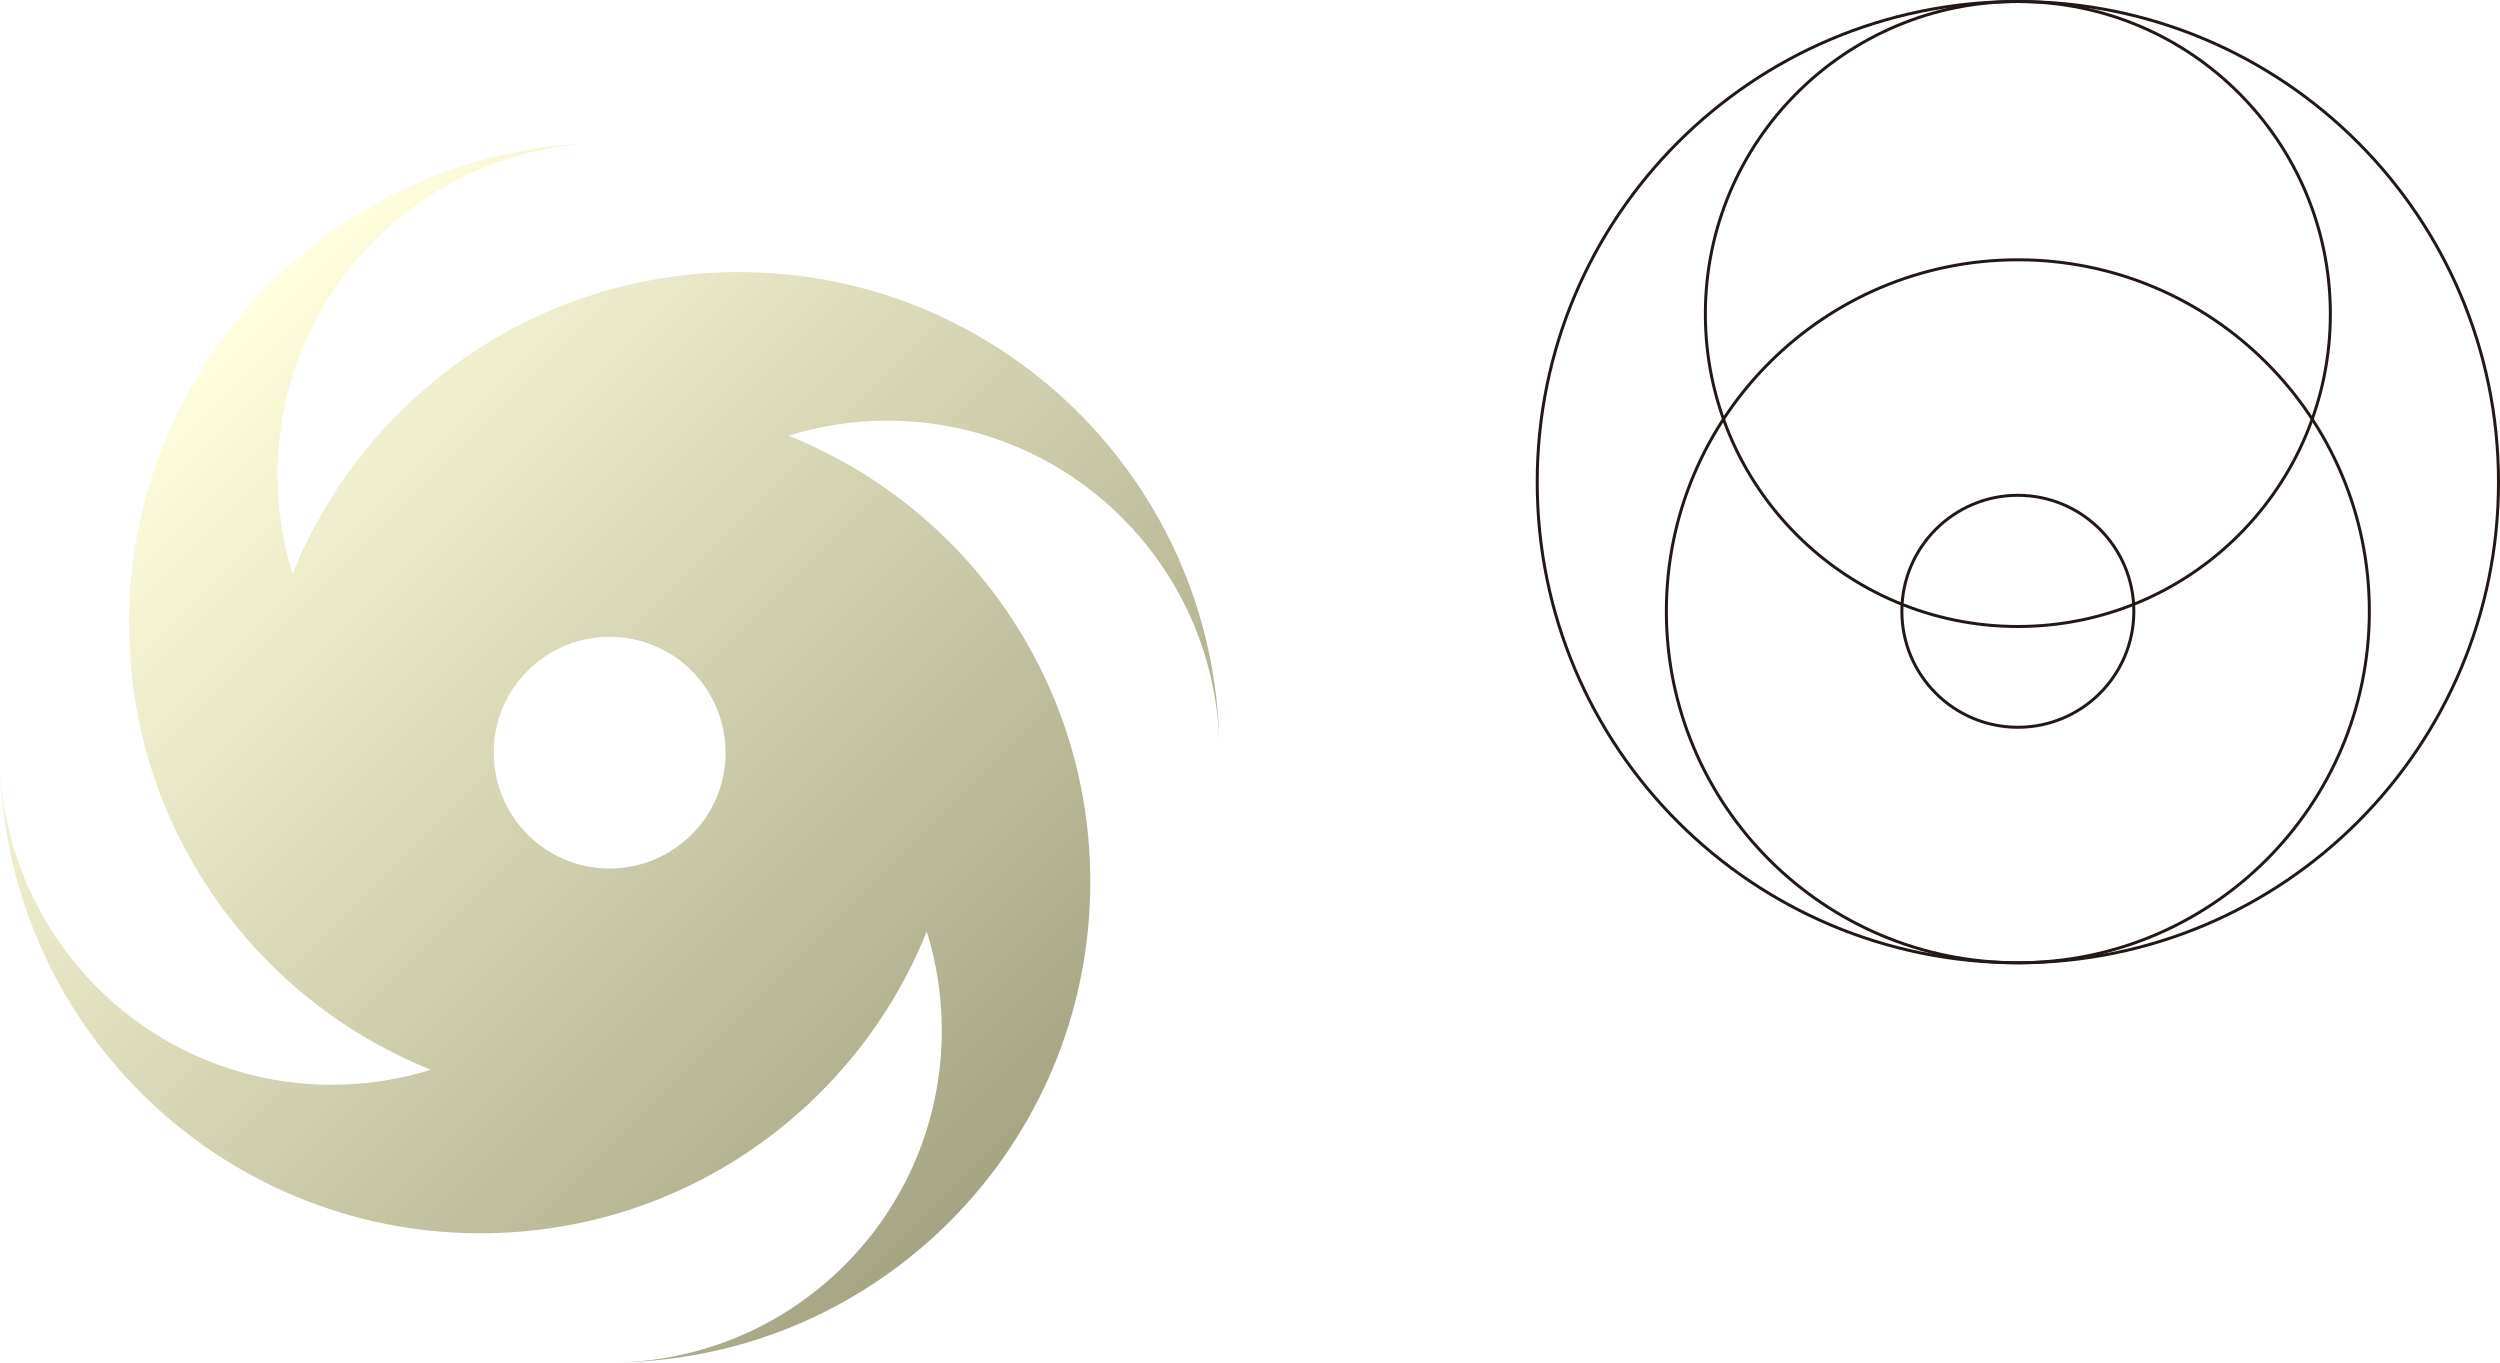
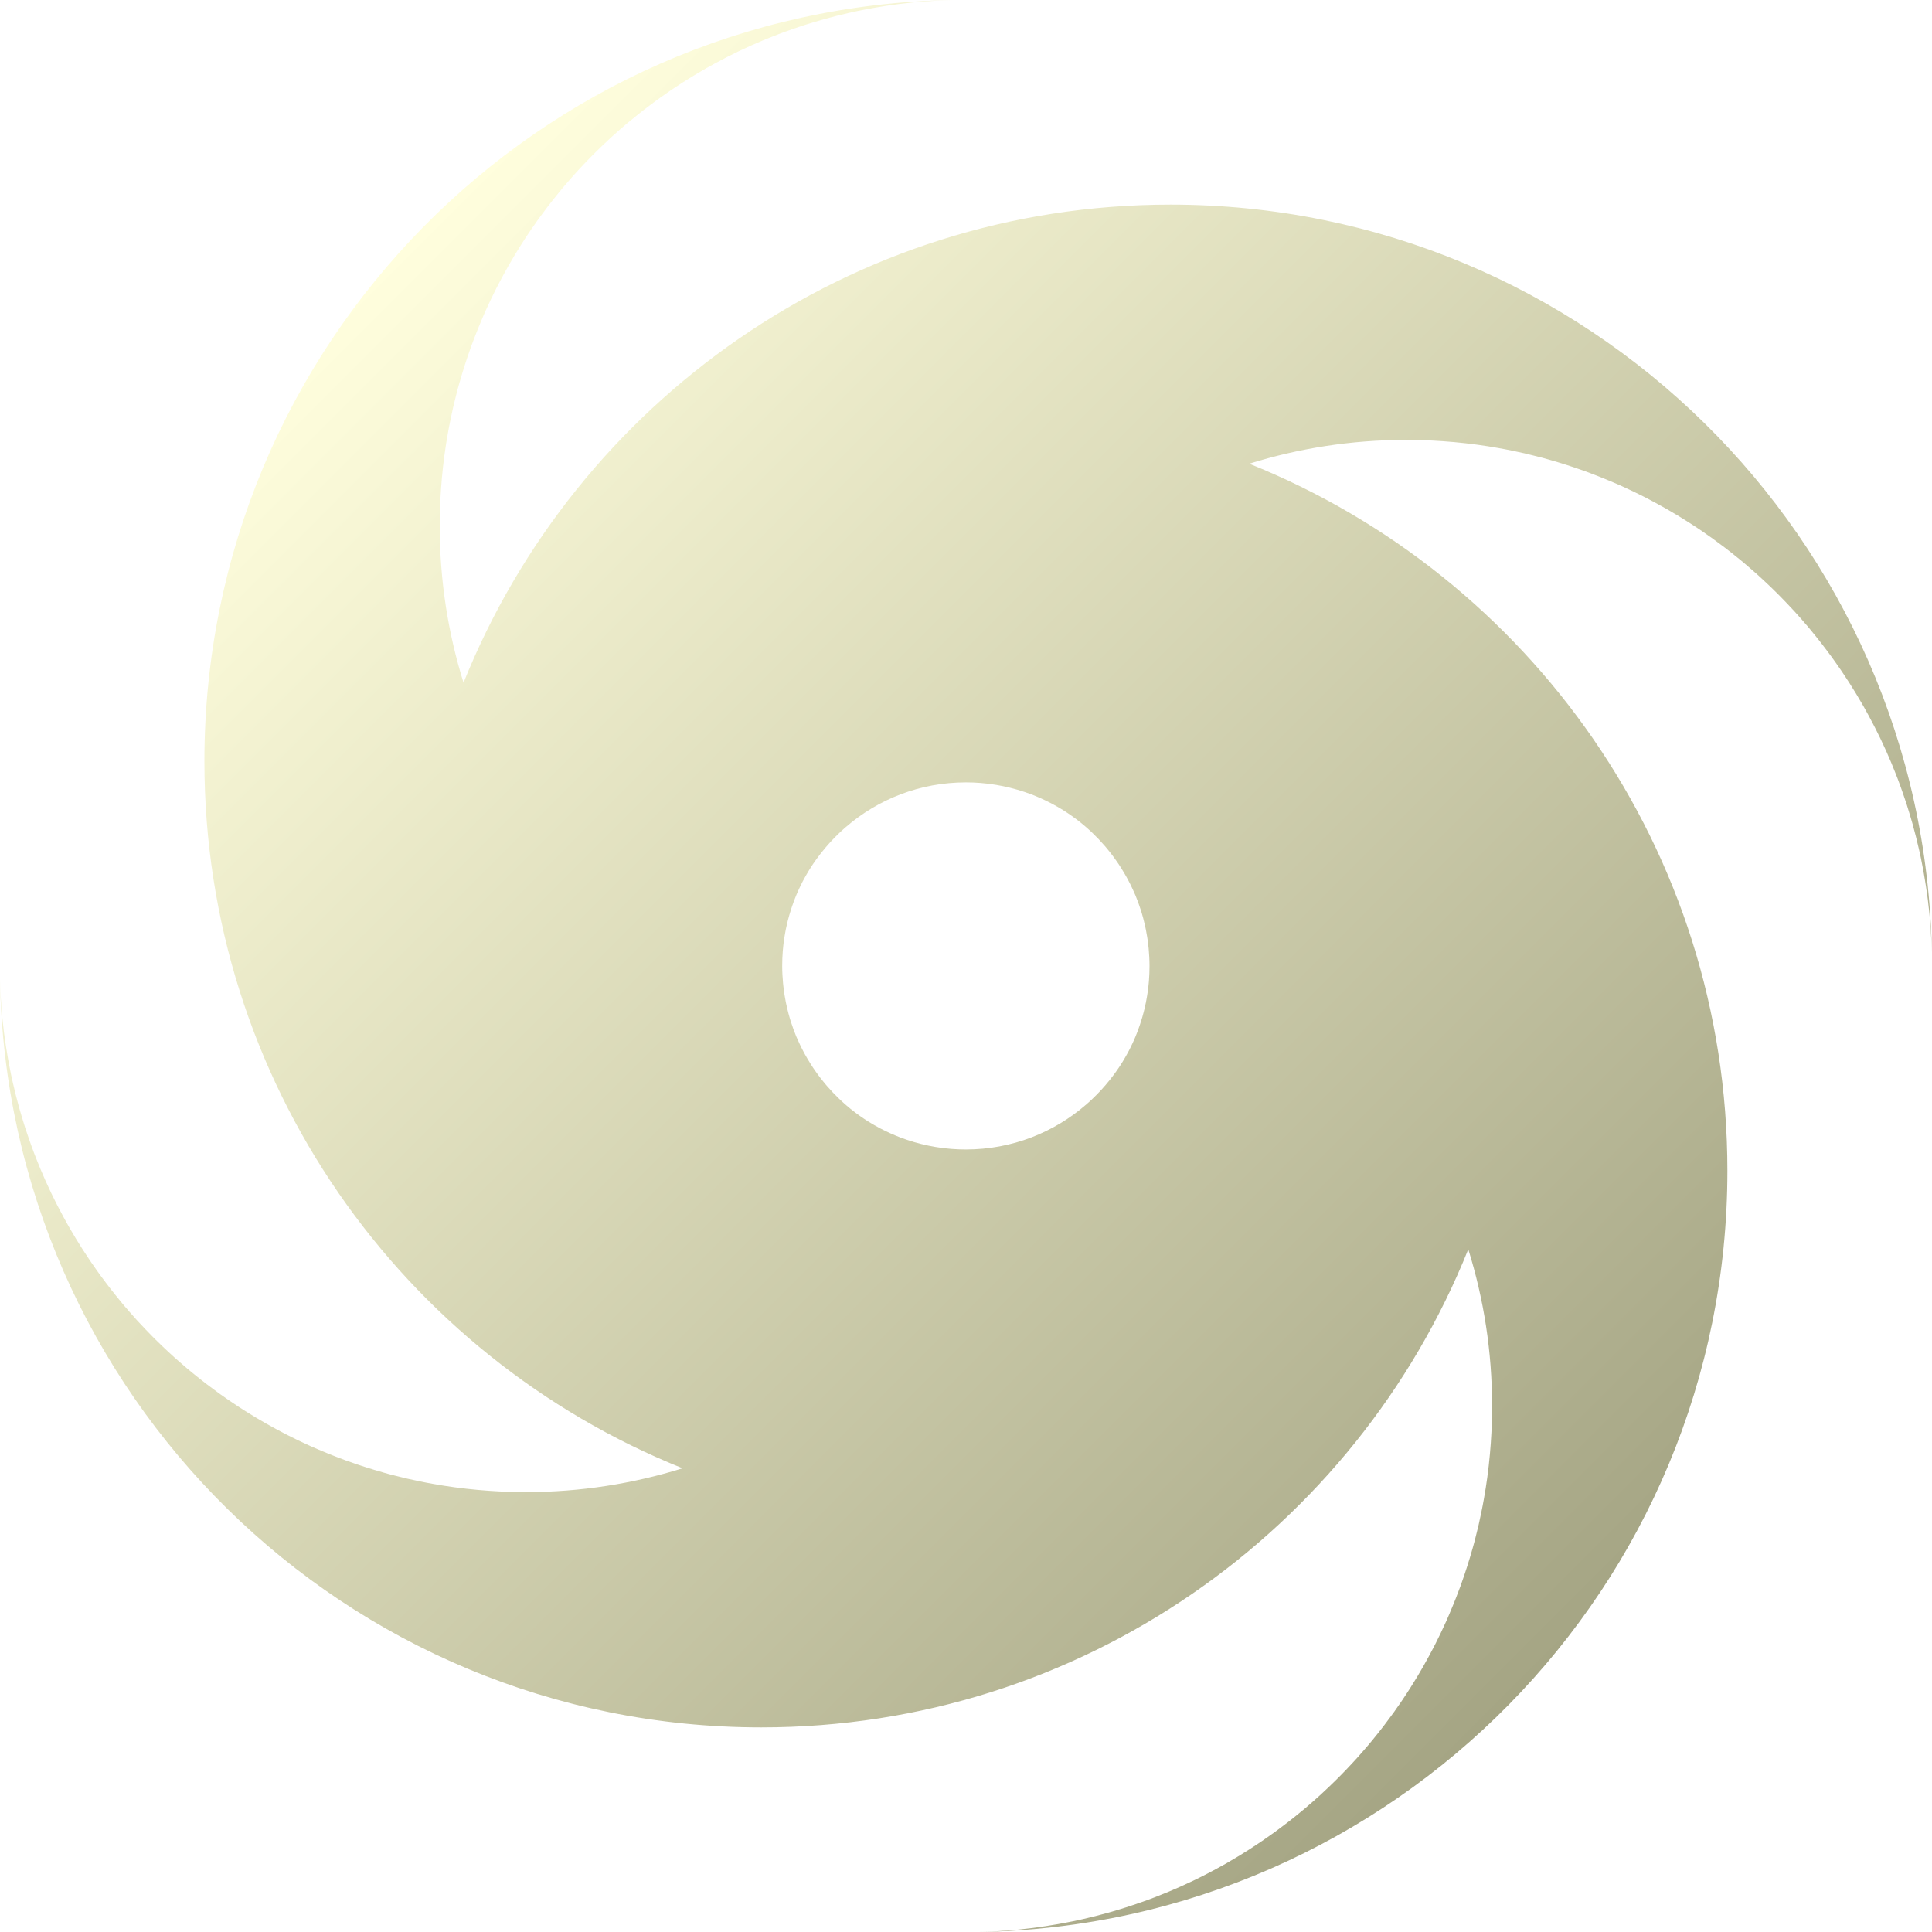
- <svg xmlns="http://www.w3.org/2000/svg" id="_图层_1" data-name="图层 1" viewBox="0 0 832.01 453.42">
+ <svg xmlns="http://www.w3.org/2000/svg" id="_图层_1" data-name="图层 1" viewBox="0 0 405.8 405.84">
  <defs>
    <style>
      .cls-1 {
        fill: url(#_未命名的渐变_221);
      }
- 
-       .cls-2 {
-         fill: none;
-         stroke: #231815;
-         stroke-miterlimit: 10;
-       }
    </style>
-     <linearGradient id="_未命名的渐变_221" data-name="未命名的渐变 221" x1="337.51" y1="385.11" x2="68.29" y2="115.89" gradientUnits="userSpaceOnUse">
+     <linearGradient id="_未命名的渐变_221" data-name="未命名的渐变 221" x1="337.51" y1="337.53" x2="68.29" y2="68.31" gradientUnits="userSpaceOnUse">
      <stop offset="0" stop-color="#a5a584" />
      <stop offset="1" stop-color="#fffedd" />
    </linearGradient>
  </defs>
-   <path class="cls-1" d="M245.88,90.56c-67.3,0-124.89,41.57-148.51,100.43-3.25-10.41-5-21.46-5-32.93,0-1.63,.04-3.24,.11-4.85,0-.25,.02-.5,.03-.75,.04-.72,.08-1.44,.13-2.15,.22-3.21,.58-6.39,1.07-9.51,.12-.77,.25-1.54,.39-2.3,.16-.9,.33-1.81,.52-2.71,.18-.89,.37-1.77,.57-2.65,.02-.08,.04-.17,.06-.25,.19-.82,.39-1.62,.6-2.43,.18-.74,.38-1.48,.59-2.21,.19-.69,.39-1.37,.6-2.06,.17-.57,.34-1.14,.53-1.71,.19-.6,.38-1.2,.59-1.8,.54-1.63,1.13-3.24,1.76-4.83,.17-.45,.35-.9,.54-1.35,.3-.75,.61-1.49,.93-2.23,.2-.46,.4-.92,.6-1.38,.14-.32,.29-.63,.43-.93,.26-.57,.52-1.13,.79-1.69,.09-.19,.18-.38,.28-.57,.26-.54,.53-1.08,.8-1.62,.16-.3,.31-.61,.47-.91,.29-.55,.58-1.1,.88-1.65,.36-.67,.72-1.33,1.1-1.99,.24-.44,.49-.86,.75-1.29,.21-.37,.42-.73,.64-1.09,.27-.46,.55-.91,.84-1.36,.15-.25,.3-.5,.46-.74,.26-.42,.53-.84,.8-1.25,.26-.4,.52-.79,.78-1.18,.21-.32,.43-.63,.64-.95,.27-.39,.53-.77,.81-1.15,.3-.45,.62-.89,.95-1.33,.14-.21,.29-.41,.45-.61,.37-.52,.75-1.02,1.14-1.53,.39-.52,.79-1.03,1.19-1.53,.46-.59,.94-1.18,1.42-1.76,.45-.55,.91-1.1,1.39-1.64,.23-.29,.48-.58,.74-.86,.32-.38,.66-.75,.99-1.12,.25-.28,.5-.55,.75-.82,.37-.41,.75-.82,1.14-1.22,.17-.19,.35-.37,.53-.56,.4-.42,.81-.84,1.22-1.25,.25-.26,.5-.51,.75-.75,.47-.47,.94-.93,1.42-1.38,.06-.06,.11-.11,.17-.16,.59-.57,1.19-1.13,1.79-1.68,.05-.04,.1-.09,.15-.13,.52-.47,1.04-.94,1.57-1.4,.25-.22,.5-.43,.75-.64,.36-.33,.73-.64,1.1-.94,.62-.52,1.25-1.03,1.88-1.53,.38-.31,.75-.61,1.14-.9,.45-.36,.92-.71,1.38-1.05,.15-.13,.31-.24,.47-.35,.61-.47,1.22-.91,1.83-1.34,.08-.06,.16-.12,.24-.17,.54-.39,1.08-.77,1.63-1.14,.25-.17,.51-.34,.76-.51,.62-.42,1.24-.83,1.87-1.23,.03-.02,.06-.04,.09-.06,.67-.43,1.34-.85,2.02-1.26,.12-.07,.24-.15,.36-.22,.48-.29,.96-.58,1.44-.85,.34-.21,.69-.41,1.03-.61,.67-.38,1.33-.75,2.01-1.11,.61-.34,1.23-.66,1.85-.98,.27-.14,.54-.28,.81-.42,.52-.27,1.05-.53,1.59-.79,.22-.11,.45-.22,.67-.33,.46-.22,.92-.43,1.38-.64,.44-.21,.89-.42,1.34-.62,.21-.09,.42-.18,.63-.27,.59-.27,1.18-.52,1.78-.77,.72-.3,1.44-.59,2.16-.87,.79-.32,1.59-.62,2.39-.91,.03-.02,.06-.03,.1-.04,.59-.22,1.19-.43,1.79-.63,1.5-.53,3.02-1.02,4.56-1.47,.59-.18,1.18-.35,1.78-.52,.86-.24,1.73-.47,2.6-.69,.87-.22,1.74-.43,2.62-.63,1.19-.28,2.39-.53,3.59-.75,.57-.12,1.15-.22,1.73-.32,1.73-.31,3.47-.57,5.23-.8,.97-.12,1.94-.23,2.91-.33,2.75-.27,5.52-.45,8.32-.52-87.04,1.52-157.11,72.52-157.11,159.92,0,67.31,41.57,124.9,100.44,148.51-10.4,3.24-21.45,5-32.9,5-1.63,0-3.24-.04-4.85-.11-.25,0-.5-.02-.75-.03-.72-.04-1.44-.08-2.15-.13-3.21-.22-6.39-.58-9.51-1.07-.77-.12-1.54-.25-2.3-.39-.9-.16-1.81-.33-2.71-.52-.89-.18-1.77-.37-2.65-.57-.08-.02-.17-.04-.25-.06-.82-.19-1.62-.39-2.43-.6-.74-.18-1.48-.38-2.21-.59-.69-.19-1.37-.39-2.06-.6-.57-.17-1.14-.34-1.71-.53-.6-.19-1.2-.38-1.8-.59-1.63-.54-3.24-1.13-4.83-1.76-.45-.17-.9-.35-1.35-.54-.75-.3-1.49-.61-2.23-.93-.46-.2-.92-.4-1.38-.6-.32-.14-.63-.29-.93-.43-.57-.26-1.13-.52-1.69-.79-.19-.09-.38-.18-.57-.28-.54-.26-1.08-.53-1.62-.8-.3-.16-.61-.31-.91-.47-.55-.29-1.1-.58-1.65-.88-.67-.36-1.33-.72-1.99-1.1-.44-.24-.86-.49-1.29-.75-.37-.21-.73-.42-1.09-.64-.46-.27-.91-.55-1.36-.84-.25-.15-.5-.3-.74-.46-.42-.26-.84-.53-1.25-.8-.4-.26-.79-.52-1.18-.78-.32-.21-.63-.43-.95-.64-.39-.27-.77-.53-1.15-.81-.45-.3-.89-.62-1.33-.95-.21-.14-.41-.29-.61-.45-.52-.37-1.02-.75-1.53-1.14-.52-.39-1.03-.79-1.53-1.19-.59-.46-1.18-.94-1.76-1.42-.55-.45-1.1-.91-1.64-1.39-.29-.23-.58-.48-.86-.74-.38-.32-.75-.66-1.12-.99-.28-.25-.55-.5-.82-.75-.41-.37-.82-.75-1.22-1.14-.19-.17-.37-.35-.56-.53-.42-.4-.84-.81-1.25-1.22-.26-.25-.51-.5-.75-.75-.47-.47-.93-.94-1.38-1.42-.06-.06-.11-.11-.16-.17-.57-.59-1.13-1.19-1.68-1.79-.04-.05-.09-.1-.13-.15-.47-.52-.94-1.04-1.4-1.57-.22-.25-.43-.5-.64-.75-.33-.36-.64-.73-.94-1.1-.52-.62-1.03-1.25-1.53-1.88-.31-.38-.61-.75-.9-1.14-.36-.45-.71-.92-1.05-1.38-.13-.15-.24-.31-.35-.47-.47-.61-.91-1.22-1.34-1.83-.06-.08-.12-.16-.17-.24-.39-.54-.77-1.08-1.14-1.63-.17-.25-.34-.51-.51-.76-.42-.62-.83-1.24-1.23-1.87-.02-.03-.04-.06-.06-.09-.43-.67-.85-1.34-1.26-2.02-.07-.12-.15-.24-.22-.36-.29-.48-.58-.96-.85-1.44-.21-.34-.41-.69-.61-1.03-.38-.67-.75-1.33-1.11-2.01-.34-.61-.66-1.23-.98-1.85-.14-.27-.28-.54-.42-.81-.27-.52-.53-1.05-.79-1.59-.11-.22-.22-.45-.33-.67-.22-.46-.43-.92-.64-1.38-.21-.44-.42-.89-.62-1.34-.09-.21-.18-.42-.27-.63-.27-.59-.52-1.18-.77-1.78-.3-.72-.59-1.44-.87-2.16-.32-.79-.62-1.59-.91-2.39-.02-.03-.03-.06-.04-.1-.22-.59-.43-1.19-.63-1.79-.53-1.5-1.02-3.02-1.47-4.56-.18-.59-.35-1.18-.52-1.78-.24-.86-.47-1.73-.69-2.6-.22-.87-.43-1.74-.63-2.62-.28-1.19-.53-2.39-.75-3.59-.12-.57-.22-1.15-.32-1.73-.31-1.73-.57-3.47-.8-5.23-.12-.97-.23-1.94-.33-2.91-.27-2.75-.45-5.52-.52-8.32,1.52,87.04,72.52,157.11,159.92,157.11,67.3,0,124.89-41.57,148.51-100.43,3.25,10.41,5,21.46,5,32.93,0,1.63-.04,3.24-.11,4.85,0,.25-.02,.5-.03,.75-.04,.72-.08,1.44-.13,2.15-.22,3.21-.58,6.39-1.07,9.51-.12,.77-.25,1.54-.39,2.3-.16,.9-.33,1.81-.52,2.71-.18,.89-.37,1.77-.57,2.65-.02,.08-.04,.17-.06,.25-.19,.82-.39,1.62-.6,2.43-.18,.74-.38,1.48-.59,2.21-.19,.69-.39,1.37-.6,2.06-.17,.57-.34,1.14-.53,1.71-.19,.6-.38,1.2-.59,1.8-.54,1.63-1.13,3.24-1.76,4.83-.17,.45-.35,.9-.54,1.35-.3,.75-.61,1.49-.93,2.23-.2,.46-.4,.92-.6,1.38-.14,.32-.29,.63-.43,.93-.26,.57-.52,1.13-.79,1.69-.09,.19-.18,.38-.28,.57-.26,.54-.53,1.08-.8,1.62-.16,.3-.31,.61-.47,.91-.29,.55-.58,1.1-.88,1.65-.36,.67-.72,1.33-1.1,1.99-.24,.44-.49,.86-.75,1.29-.21,.37-.42,.73-.64,1.09-.27,.46-.55,.91-.84,1.36-.15,.25-.3,.5-.46,.74-.26,.42-.53,.84-.8,1.25-.26,.4-.52,.79-.78,1.18-.21,.32-.43,.63-.64,.95-.27,.39-.53,.77-.81,1.15-.3,.45-.62,.89-.95,1.33-.14,.21-.29,.41-.45,.61-.37,.52-.75,1.02-1.14,1.53-.39,.52-.79,1.03-1.19,1.53-.46,.59-.94,1.18-1.42,1.76-.45,.55-.91,1.1-1.39,1.64-.23,.29-.48,.58-.74,.86-.32,.38-.66,.75-.99,1.12-.25,.28-.5,.55-.75,.82-.37,.41-.75,.82-1.14,1.22-.17,.19-.35,.37-.53,.56-.4,.42-.81,.84-1.22,1.25-.25,.26-.5,.51-.75,.75-.47,.47-.94,.93-1.42,1.38-.06,.06-.11,.11-.17,.16-.59,.57-1.19,1.13-1.79,1.68-.05,.04-.1,.09-.15,.13-.52,.47-1.04,.94-1.57,1.4-.25,.22-.5,.43-.75,.64-.36,.33-.73,.64-1.1,.94-.62,.52-1.25,1.03-1.88,1.53-.38,.31-.75,.61-1.14,.9-.45,.36-.92,.71-1.38,1.05-.15,.13-.31,.24-.47,.35-.61,.47-1.22,.91-1.83,1.34-.08,.06-.16,.12-.24,.17-.54,.39-1.08,.77-1.63,1.14-.25,.17-.51,.34-.76,.51-.62,.42-1.24,.83-1.87,1.23-.03,.02-.06,.04-.09,.06-.67,.43-1.34,.85-2.02,1.26-.12,.07-.24,.15-.36,.22-.48,.29-.96,.58-1.44,.85-.34,.21-.69,.41-1.03,.61-.67,.38-1.33,.75-2.01,1.11-.61,.34-1.23,.66-1.85,.98-.27,.14-.54,.28-.81,.42-.52,.27-1.05,.53-1.59,.79-.22,.11-.45,.22-.67,.33-.46,.22-.92,.43-1.38,.64-.44,.21-.89,.42-1.34,.62-.21,.09-.42,.18-.63,.27-.59,.27-1.18,.52-1.78,.77-.72,.3-1.44,.59-2.16,.87-.79,.32-1.59,.62-2.39,.91-.03,.02-.06,.03-.1,.04-.59,.22-1.19,.43-1.79,.63-1.5,.53-3.02,1.02-4.56,1.47-.59,.18-1.18,.35-1.78,.52-.86,.24-1.73,.47-2.6,.69-.87,.22-1.74,.43-2.62,.63-1.19,.28-2.39,.53-3.59,.75-.57,.12-1.15,.22-1.73,.32-1.73,.31-3.47,.57-5.23,.8-.97,.12-1.94,.23-2.91,.33-2.75,.27-5.52,.45-8.32,.52,87.04-1.52,157.11-72.52,157.11-159.92,0-67.31-41.57-124.9-100.44-148.51,10.4-3.24,21.45-5,32.9-5,1.63,0,3.24,.04,4.85,.11,.25,0,.5,.02,.75,.03,.72,.04,1.44,.08,2.15,.13,3.21,.22,6.39,.58,9.51,1.07,.77,.12,1.54,.25,2.3,.39,.9,.16,1.81,.33,2.71,.52,.89,.18,1.77,.37,2.65,.57,.08,.02,.17,.04,.25,.06,.82,.19,1.62,.39,2.43,.6,.74,.18,1.48,.38,2.21,.59,.69,.19,1.37,.39,2.06,.6,.57,.17,1.14,.34,1.71,.53,.6,.19,1.2,.38,1.8,.59,1.63,.54,3.24,1.13,4.83,1.76,.45,.17,.9,.35,1.35,.54,.75,.3,1.49,.61,2.23,.93,.46,.2,.92,.4,1.38,.6,.32,.14,.63,.29,.93,.43,.57,.26,1.13,.52,1.69,.79,.19,.09,.38,.18,.57,.28,.54,.26,1.08,.53,1.62,.8,.3,.16,.61,.31,.91,.47,.55,.29,1.1,.58,1.65,.88,.67,.36,1.33,.72,1.99,1.1,.44,.24,.86,.49,1.29,.75,.37,.21,.73,.42,1.09,.64,.46,.27,.91,.55,1.36,.84,.25,.15,.5,.3,.74,.46,.42,.26,.84,.53,1.25,.8,.4,.26,.79,.52,1.18,.78,.32,.21,.63,.43,.95,.64,.39,.27,.77,.53,1.15,.81,.45,.3,.89,.62,1.33,.95,.21,.14,.41,.29,.61,.45,.52,.37,1.02,.75,1.53,1.14,.52,.39,1.03,.79,1.53,1.19,.59,.46,1.18,.94,1.76,1.42,.55,.45,1.1,.91,1.64,1.39,.29,.23,.58,.48,.86,.74,.38,.32,.75,.66,1.12,.99,.28,.25,.55,.5,.82,.75,.41,.37,.82,.75,1.22,1.14,.19,.17,.37,.35,.56,.53,.42,.4,.84,.81,1.25,1.22,.26,.25,.51,.5,.75,.75,.47,.47,.93,.94,1.38,1.42,.06,.06,.11,.11,.16,.17,.57,.59,1.13,1.19,1.68,1.79,.04,.05,.09,.1,.13,.15,.47,.52,.94,1.04,1.4,1.57,.22,.25,.43,.5,.64,.75,.33,.36,.64,.73,.94,1.1,.52,.62,1.03,1.25,1.53,1.88,.31,.38,.61,.75,.9,1.14,.36,.45,.71,.92,1.05,1.38,.13,.15,.24,.31,.35,.47,.47,.61,.91,1.22,1.34,1.83,.06,.08,.12,.16,.17,.24,.39,.54,.77,1.08,1.14,1.63,.17,.25,.34,.51,.51,.76,.42,.62,.83,1.24,1.23,1.87,.02,.03,.04,.06,.06,.09,.43,.67,.85,1.34,1.26,2.02,.07,.12,.15,.24,.22,.36,.29,.48,.58,.96,.85,1.44,.21,.34,.41,.69,.61,1.03,.38,.67,.75,1.33,1.11,2.01,.34,.61,.66,1.23,.98,1.85,.14,.27,.28,.54,.42,.81,.27,.52,.53,1.05,.79,1.59,.11,.22,.22,.45,.33,.67,.22,.46,.43,.92,.64,1.38,.21,.44,.42,.89,.62,1.34,.09,.21,.18,.42,.27,.63,.27,.59,.52,1.18,.77,1.78,.3,.72,.59,1.44,.87,2.16,.32,.79,.62,1.59,.91,2.39,.02,.03,.03,.06,.04,.1,.22,.59,.43,1.19,.63,1.79,.53,1.5,1.02,3.02,1.47,4.56,.18,.59,.35,1.18,.52,1.78,.24,.86,.47,1.73,.69,2.6,.22,.87,.43,1.74,.63,2.62,.28,1.19,.53,2.39,.75,3.59,.12,.57,.22,1.15,.32,1.73,.31,1.73,.57,3.47,.8,5.23,.12,.97,.23,1.94,.33,2.91,.27,2.75,.45,5.52,.52,8.32-1.52-87.04-72.52-157.11-159.92-157.11Zm-39.72,121.51c.47,.04,.94,.09,1.41,.14,.07,0,.14,.02,.21,.03,1.99,.25,3.94,.66,5.82,1.2,.06,.02,.12,.03,.18,.05,.44,.13,.87,.26,1.3,.41,.08,.03,.17,.06,.25,.08,.43,.15,.87,.3,1.29,.46,0,0,0,0,0,0,1.36,.52,2.69,1.12,3.98,1.78,.07,.04,.14,.07,.22,.11,.37,.2,.74,.4,1.11,.61,.11,.06,.21,.12,.32,.18,.36,.21,.72,.42,1.07,.64,.08,.05,.15,.1,.22,.14,1.13,.72,2.22,1.49,3.26,2.32,.1,.08,.2,.15,.3,.23,.3,.24,.58,.48,.87,.73,.13,.11,.26,.23,.39,.34,.28,.24,.55,.49,.82,.74,.13,.12,.25,.24,.37,.36,.87,.83,1.7,1.71,2.49,2.62,.13,.16,.27,.31,.4,.47,.21,.25,.41,.5,.61,.75,.15,.19,.3,.37,.44,.56,.19,.25,.38,.5,.56,.75,.15,.21,.3,.42,.45,.63,.17,.25,.35,.49,.51,.74,.19,.28,.37,.57,.55,.86,.22,.35,.44,.71,.65,1.07,.16,.28,.33,.56,.48,.84,.13,.23,.25,.46,.37,.69,.15,.28,.29,.56,.43,.84,.11,.23,.23,.46,.33,.69,.14,.31,.28,.61,.42,.92,.09,.21,.19,.42,.28,.63,.19,.46,.38,.93,.55,1.41,0,.02,.02,.04,.02,.06,.04,.1,.08,.21,.11,.31,.16,.44,.31,.88,.45,1.32,.03,.09,.06,.19,.09,.28,.04,.12,.07,.24,.11,.36,.11,.35,.21,.71,.3,1.07,.01,.04,.02,.08,.03,.13,.05,.17,.09,.34,.13,.51,.11,.43,.21,.86,.3,1.29,.02,.11,.05,.22,.07,.33,.01,.07,.02,.14,.04,.2,.1,.48,.18,.97,.26,1.45,.03,.2,.06,.4,.09,.6,.06,.4,.11,.79,.15,1.19,.02,.21,.05,.43,.07,.64,.04,.41,.07,.83,.09,1.24,.01,.19,.03,.38,.04,.57,.03,.6,.05,1.21,.05,1.82,0,.53-.01,1.05-.03,1.57,0,.19-.02,.37-.03,.55-.02,.33-.03,.67-.06,1-.02,.22-.04,.43-.06,.65-.03,.3-.06,.6-.09,.89-.03,.22-.06,.43-.09,.65-.04,.29-.08,.59-.13,.88-.03,.21-.07,.42-.11,.63-.05,.3-.1,.59-.16,.89-.04,.19-.08,.39-.13,.58-.07,.31-.13,.61-.21,.92-.04,.17-.09,.35-.13,.52-.08,.32-.17,.64-.26,.96-.04,.15-.09,.31-.14,.46-.1,.33-.2,.66-.31,.99-.06,.17-.12,.34-.17,.51-.11,.31-.21,.61-.33,.92-.07,.18-.14,.37-.21,.55-.11,.28-.22,.57-.34,.85-.08,.2-.17,.4-.26,.6-.11,.26-.23,.51-.35,.77-.1,.22-.21,.43-.31,.64-.11,.23-.23,.46-.34,.69-.12,.23-.24,.46-.37,.69-.11,.2-.22,.41-.34,.61-.14,.25-.29,.5-.43,.74-.11,.18-.21,.35-.32,.53-.16,.27-.33,.53-.5,.79-.1,.15-.2,.3-.3,.45-.19,.28-.38,.56-.58,.83-.09,.13-.18,.25-.27,.37-.21,.29-.43,.58-.66,.87-.08,.1-.15,.2-.23,.3-.24,.3-.49,.61-.74,.9-.07,.08-.13,.16-.2,.24-.27,.32-.54,.62-.82,.93-.05,.06-.1,.11-.15,.17-.3,.32-.6,.64-.91,.95-.04,.04-.07,.07-.11,.11-.33,.33-.66,.65-.99,.97-.02,.02-.04,.04-.06,.06-.35,.33-.71,.65-1.08,.97,0,0-.01,0-.02,.01-6.77,5.87-15.6,9.42-25.26,9.42-1.03,0-2.05-.04-3.06-.12-.07,0-.13,0-.2-.02-.47-.04-.94-.09-1.41-.14-.07,0-.14-.02-.21-.03-1.99-.25-3.94-.66-5.82-1.2-.06-.02-.12-.03-.18-.05-.44-.13-.87-.26-1.3-.41-.08-.03-.17-.06-.25-.08-.43-.15-.87-.3-1.29-.46,0,0,0,0,0,0-1.36-.52-2.69-1.12-3.98-1.78-.07-.04-.14-.07-.22-.11-.37-.2-.74-.4-1.11-.61-.11-.06-.21-.12-.32-.18-.36-.21-.72-.42-1.07-.64-.08-.05-.15-.1-.22-.14-1.13-.72-2.22-1.49-3.26-2.32-.1-.08-.2-.15-.3-.23-.3-.24-.58-.48-.87-.73-.13-.11-.26-.23-.39-.34-.28-.24-.55-.49-.82-.74-.13-.12-.25-.24-.37-.36-.87-.83-1.7-1.71-2.49-2.62-.13-.16-.27-.31-.4-.47-.21-.25-.41-.5-.61-.75-.15-.19-.3-.37-.44-.56-.19-.25-.38-.5-.56-.75-.15-.21-.3-.42-.45-.63-.17-.25-.35-.49-.51-.74-.19-.28-.37-.57-.55-.86-.22-.35-.44-.71-.65-1.07-.16-.28-.33-.56-.48-.84-.13-.23-.25-.46-.37-.69-.15-.28-.29-.56-.43-.84-.11-.23-.23-.46-.33-.69-.14-.31-.28-.61-.42-.92-.09-.21-.19-.42-.28-.63-.19-.46-.38-.93-.55-1.41,0-.02-.02-.04-.02-.06-.04-.1-.08-.21-.11-.31-.16-.44-.31-.88-.45-1.32-.03-.09-.06-.19-.09-.28-.04-.12-.07-.24-.11-.36-.11-.35-.21-.71-.3-1.07-.01-.04-.02-.08-.03-.13-.05-.17-.09-.34-.13-.51-.11-.43-.21-.86-.3-1.29-.02-.11-.05-.22-.07-.33-.01-.07-.02-.14-.04-.2-.1-.48-.18-.97-.26-1.45-.03-.2-.06-.4-.09-.6-.06-.4-.11-.79-.15-1.19-.02-.21-.05-.43-.07-.64-.04-.41-.07-.83-.09-1.24-.01-.19-.03-.38-.04-.57-.03-.6-.05-1.21-.05-1.82,0-.53,.01-1.05,.03-1.57,0-.19,.02-.37,.03-.55,.02-.33,.03-.67,.06-1,.02-.22,.04-.43,.06-.65,.03-.3,.06-.6,.09-.89,.03-.22,.06-.43,.09-.65,.04-.29,.08-.59,.13-.88,.03-.21,.07-.42,.11-.63,.05-.3,.1-.59,.16-.89,.04-.19,.08-.39,.13-.58,.07-.31,.13-.61,.21-.92,.04-.17,.09-.35,.13-.52,.08-.32,.17-.64,.26-.96,.04-.15,.09-.31,.14-.46,.1-.33,.2-.66,.31-.99,.06-.17,.12-.34,.17-.51,.11-.31,.21-.61,.33-.92,.07-.18,.14-.37,.21-.55,.11-.28,.22-.57,.34-.85,.08-.2,.17-.4,.26-.6,.11-.26,.23-.51,.35-.77,.1-.22,.21-.43,.31-.64,.11-.23,.23-.46,.34-.69,.12-.23,.24-.46,.37-.69,.11-.2,.22-.41,.34-.61,.14-.25,.29-.5,.43-.74,.11-.18,.21-.35,.32-.53,.16-.27,.33-.53,.5-.79,.1-.15,.2-.3,.3-.45,.19-.28,.38-.56,.58-.83,.09-.13,.18-.25,.27-.37,.21-.29,.43-.58,.66-.87,.08-.1,.15-.2,.23-.3,.24-.3,.49-.61,.74-.9,.07-.08,.13-.16,.2-.24,.27-.32,.54-.62,.82-.93,.05-.06,.1-.11,.15-.17,.3-.32,.6-.64,.91-.95,.04-.04,.07-.07,.11-.11,.33-.33,.66-.65,.99-.97,.02-.02,.04-.04,.06-.06,.35-.33,.71-.65,1.08-.97,0,0,.01,0,.02-.01,6.77-5.87,15.6-9.42,25.26-9.42,1.03,0,2.05,.04,3.06,.12,.07,0,.13,0,.2,.02Z" />
-   <g>
-     <circle class="cls-2" cx="671.55" cy="160.46" r="159.96" />
-     <circle class="cls-2" cx="671.55" cy="104.5" r="104" />
-     <circle class="cls-2" cx="671.55" cy="203.44" r="116.98" />
-     <circle class="cls-2" cx="671.55" cy="203.44" r="38.6" />
-   </g>
+   <path class="cls-1" d="M245.88,42.98c-67.3,0-124.89,41.57-148.51,100.43-3.25-10.41-5-21.46-5-32.93,0-1.63,.04-3.24,.11-4.85,0-.25,.02-.5,.03-.75,.04-.72,.08-1.44,.13-2.15,.22-3.21,.58-6.39,1.07-9.51,.12-.77,.25-1.54,.39-2.3,.16-.9,.33-1.81,.52-2.71,.18-.89,.37-1.77,.57-2.65,.02-.08,.04-.17,.06-.25,.19-.82,.39-1.62,.6-2.43,.18-.74,.38-1.48,.59-2.21,.19-.69,.39-1.37,.6-2.06,.17-.57,.34-1.14,.53-1.71,.19-.6,.38-1.2,.59-1.8,.54-1.63,1.13-3.24,1.76-4.83,.17-.45,.35-.9,.54-1.35,.3-.75,.61-1.49,.93-2.23,.2-.46,.4-.92,.6-1.38,.14-.32,.29-.63,.43-.93,.26-.57,.52-1.13,.79-1.69,.09-.19,.18-.38,.28-.57,.26-.54,.53-1.08,.8-1.62,.16-.3,.31-.61,.47-.91,.29-.55,.58-1.1,.88-1.65,.36-.67,.72-1.33,1.1-1.99,.24-.44,.49-.86,.75-1.29,.21-.37,.42-.73,.64-1.09,.27-.46,.55-.91,.84-1.36,.15-.25,.3-.5,.46-.74,.26-.42,.53-.84,.8-1.25,.26-.4,.52-.79,.78-1.18,.21-.32,.43-.63,.64-.95,.27-.39,.53-.77,.81-1.15,.3-.45,.62-.89,.95-1.33,.14-.21,.29-.41,.45-.61,.37-.52,.75-1.02,1.14-1.53,.39-.52,.79-1.03,1.19-1.53,.46-.59,.94-1.18,1.42-1.76,.45-.55,.91-1.1,1.39-1.64,.23-.29,.48-.58,.74-.86,.32-.38,.66-.75,.99-1.12,.25-.28,.5-.55,.75-.82,.37-.41,.75-.82,1.14-1.22,.17-.19,.35-.37,.53-.56,.4-.42,.81-.84,1.22-1.25,.25-.26,.5-.51,.75-.75,.47-.47,.94-.93,1.42-1.38,.06-.06,.11-.11,.17-.16,.59-.57,1.19-1.13,1.79-1.68,.05-.04,.1-.09,.15-.13,.52-.47,1.04-.94,1.57-1.4,.25-.22,.5-.43,.75-.64,.36-.33,.73-.64,1.1-.94,.62-.52,1.25-1.03,1.88-1.53,.38-.31,.75-.61,1.14-.9,.45-.36,.92-.71,1.38-1.05,.15-.13,.31-.24,.47-.35,.61-.47,1.22-.91,1.83-1.34,.08-.06,.16-.12,.24-.17,.54-.39,1.08-.77,1.63-1.14,.25-.17,.51-.34,.76-.51,.62-.42,1.24-.83,1.87-1.23,.03-.02,.06-.04,.09-.06,.67-.43,1.34-.85,2.02-1.26,.12-.07,.24-.15,.36-.22,.48-.29,.96-.58,1.44-.85,.34-.21,.69-.41,1.03-.61,.67-.38,1.33-.75,2.01-1.11,.61-.34,1.23-.66,1.85-.98,.27-.14,.54-.28,.81-.42,.52-.27,1.05-.53,1.59-.79,.22-.11,.45-.22,.67-.33,.46-.22,.92-.43,1.38-.64,.44-.21,.89-.42,1.34-.62,.21-.09,.42-.18,.63-.27,.59-.27,1.18-.52,1.78-.77,.72-.3,1.44-.59,2.16-.87,.79-.32,1.59-.62,2.39-.91,.03-.02,.06-.03,.1-.04,.59-.22,1.19-.43,1.79-.63,1.5-.53,3.02-1.02,4.56-1.47,.59-.18,1.18-.35,1.78-.52,.86-.24,1.73-.47,2.6-.69,.87-.22,1.74-.43,2.62-.63,1.19-.28,2.39-.53,3.59-.75,.57-.12,1.15-.22,1.73-.32,1.73-.31,3.47-.57,5.23-.8,.97-.12,1.94-.23,2.91-.33,2.75-.27,5.52-.45,8.32-.52C113.01,1.52,42.94,72.52,42.94,159.92c0,67.31,41.57,124.9,100.44,148.51-10.4,3.24-21.45,5-32.9,5-1.63,0-3.24-.04-4.85-.11-.25,0-.5-.02-.75-.03-.72-.04-1.44-.08-2.15-.13-3.21-.22-6.39-.58-9.51-1.07-.77-.12-1.54-.25-2.3-.39-.9-.16-1.81-.33-2.71-.52-.89-.18-1.77-.37-2.65-.57-.08-.02-.17-.04-.25-.06-.82-.19-1.62-.39-2.43-.6-.74-.18-1.48-.38-2.21-.59-.69-.19-1.37-.39-2.06-.6-.57-.17-1.14-.34-1.71-.53-.6-.19-1.2-.38-1.8-.59-1.63-.54-3.24-1.13-4.83-1.76-.45-.17-.9-.35-1.35-.54-.75-.3-1.49-.61-2.23-.93-.46-.2-.92-.4-1.38-.6-.32-.14-.63-.29-.93-.43-.57-.26-1.13-.52-1.69-.79-.19-.09-.38-.18-.57-.28-.54-.26-1.08-.53-1.62-.8-.3-.16-.61-.31-.91-.47-.55-.29-1.1-.58-1.65-.88-.67-.36-1.33-.72-1.99-1.1-.44-.24-.86-.49-1.29-.75-.37-.21-.73-.42-1.09-.64-.46-.27-.91-.55-1.36-.84-.25-.15-.5-.3-.74-.46-.42-.26-.84-.53-1.25-.8-.4-.26-.79-.52-1.18-.78-.32-.21-.63-.43-.95-.64-.39-.27-.77-.53-1.15-.81-.45-.3-.89-.62-1.33-.95-.21-.14-.41-.29-.61-.45-.52-.37-1.02-.75-1.53-1.14-.52-.39-1.03-.79-1.53-1.19-.59-.46-1.18-.94-1.76-1.42-.55-.45-1.1-.91-1.64-1.39-.29-.23-.58-.48-.86-.74-.38-.32-.75-.66-1.12-.99-.28-.25-.55-.5-.82-.75-.41-.37-.82-.75-1.22-1.14-.19-.17-.37-.35-.56-.53-.42-.4-.84-.81-1.25-1.22-.26-.25-.51-.5-.75-.75-.47-.47-.93-.94-1.38-1.42-.06-.06-.11-.11-.16-.17-.57-.59-1.13-1.19-1.68-1.79-.04-.05-.09-.1-.13-.15-.47-.52-.94-1.04-1.4-1.57-.22-.25-.43-.5-.64-.75-.33-.36-.64-.73-.94-1.1-.52-.62-1.03-1.25-1.53-1.88-.31-.38-.61-.75-.9-1.14-.36-.45-.71-.92-1.05-1.38-.13-.15-.24-.31-.35-.47-.47-.61-.91-1.22-1.34-1.83-.06-.08-.12-.16-.17-.24-.39-.54-.77-1.08-1.14-1.63-.17-.25-.34-.51-.51-.76-.42-.62-.83-1.24-1.23-1.87-.02-.03-.04-.06-.06-.09-.43-.67-.85-1.34-1.26-2.02-.07-.12-.15-.24-.22-.36-.29-.48-.58-.96-.85-1.44-.21-.34-.41-.69-.61-1.03-.38-.67-.75-1.33-1.11-2.01-.34-.61-.66-1.23-.98-1.85-.14-.27-.28-.54-.42-.81-.27-.52-.53-1.05-.79-1.59-.11-.22-.22-.45-.33-.67-.22-.46-.43-.92-.64-1.38-.21-.44-.42-.89-.62-1.34-.09-.21-.18-.42-.27-.63-.27-.59-.52-1.18-.77-1.78-.3-.72-.59-1.44-.87-2.16-.32-.79-.62-1.59-.91-2.39-.02-.03-.03-.06-.04-.1-.22-.59-.43-1.19-.63-1.79-.53-1.5-1.02-3.02-1.47-4.56-.18-.59-.35-1.18-.52-1.78-.24-.86-.47-1.73-.69-2.6-.22-.87-.43-1.74-.63-2.62-.28-1.19-.53-2.39-.75-3.59-.12-.57-.22-1.15-.32-1.73-.31-1.73-.57-3.47-.8-5.23-.12-.97-.23-1.94-.33-2.91-.27-2.75-.45-5.52-.52-8.32,1.52,87.04,72.52,157.11,159.92,157.11,67.3,0,124.89-41.57,148.51-100.43,3.25,10.41,5,21.46,5,32.93,0,1.63-.04,3.24-.11,4.85,0,.25-.02,.5-.03,.75-.04,.72-.08,1.44-.13,2.15-.22,3.21-.58,6.39-1.07,9.51-.12,.77-.25,1.54-.39,2.3-.16,.9-.33,1.81-.52,2.71-.18,.89-.37,1.77-.57,2.65-.02,.08-.04,.17-.06,.25-.19,.82-.39,1.62-.6,2.43-.18,.74-.38,1.48-.59,2.21-.19,.69-.39,1.37-.6,2.06-.17,.57-.34,1.14-.53,1.71-.19,.6-.38,1.2-.59,1.8-.54,1.63-1.13,3.24-1.76,4.83-.17,.45-.35,.9-.54,1.35-.3,.75-.61,1.49-.93,2.23-.2,.46-.4,.92-.6,1.38-.14,.32-.29,.63-.43,.93-.26,.57-.52,1.13-.79,1.69-.09,.19-.18,.38-.28,.57-.26,.54-.53,1.08-.8,1.62-.16,.3-.31,.61-.47,.91-.29,.55-.58,1.1-.88,1.65-.36,.67-.72,1.33-1.1,1.99-.24,.44-.49,.86-.75,1.29-.21,.37-.42,.73-.64,1.09-.27,.46-.55,.91-.84,1.36-.15,.25-.3,.5-.46,.74-.26,.42-.53,.84-.8,1.25-.26,.4-.52,.79-.78,1.18-.21,.32-.43,.63-.64,.95-.27,.39-.53,.77-.81,1.15-.3,.45-.62,.89-.95,1.33-.14,.21-.29,.41-.45,.61-.37,.52-.75,1.02-1.14,1.53-.39,.52-.79,1.03-1.19,1.53-.46,.59-.94,1.18-1.42,1.76-.45,.55-.91,1.1-1.39,1.64-.23,.29-.48,.58-.74,.86-.32,.38-.66,.75-.99,1.12-.25,.28-.5,.55-.75,.82-.37,.41-.75,.82-1.14,1.22-.17,.19-.35,.37-.53,.56-.4,.42-.81,.84-1.22,1.25-.25,.26-.5,.51-.75,.75-.47,.47-.94,.93-1.42,1.38-.06,.06-.11,.11-.17,.16-.59,.57-1.19,1.13-1.79,1.68-.05,.04-.1,.09-.15,.13-.52,.47-1.04,.94-1.57,1.4-.25,.22-.5,.43-.75,.64-.36,.33-.73,.64-1.1,.94-.62,.52-1.25,1.03-1.88,1.53-.38,.31-.75,.61-1.14,.9-.45,.36-.92,.71-1.38,1.05-.15,.13-.31,.24-.47,.35-.61,.47-1.22,.91-1.83,1.34-.08,.06-.16,.12-.24,.17-.54,.39-1.08,.77-1.63,1.14-.25,.17-.51,.34-.76,.51-.62,.42-1.24,.83-1.87,1.23-.03,.02-.06,.04-.09,.06-.67,.43-1.34,.85-2.02,1.26-.12,.07-.24,.15-.36,.22-.48,.29-.96,.58-1.44,.85-.34,.21-.69,.41-1.03,.61-.67,.38-1.33,.75-2.01,1.11-.61,.34-1.23,.66-1.85,.98-.27,.14-.54,.28-.81,.42-.52,.27-1.05,.53-1.59,.79-.22,.11-.45,.22-.67,.33-.46,.22-.92,.43-1.38,.64-.44,.21-.89,.42-1.34,.62-.21,.09-.42,.18-.63,.27-.59,.27-1.18,.52-1.78,.77-.72,.3-1.44,.59-2.16,.87-.79,.32-1.59,.62-2.39,.91-.03,.02-.06,.03-.1,.04-.59,.22-1.19,.43-1.79,.63-1.5,.53-3.02,1.02-4.56,1.47-.59,.18-1.18,.35-1.78,.52-.86,.24-1.73,.47-2.6,.69-.87,.22-1.74,.43-2.62,.63-1.19,.28-2.39,.53-3.59,.75-.57,.12-1.15,.22-1.73,.32-1.73,.31-3.47,.57-5.23,.8-.97,.12-1.94,.23-2.91,.33-2.75,.27-5.52,.45-8.32,.52,87.04-1.52,157.11-72.52,157.11-159.92,0-67.31-41.57-124.9-100.44-148.51,10.4-3.24,21.45-5,32.9-5,1.63,0,3.24,.04,4.85,.11,.25,0,.5,.02,.75,.03,.72,.04,1.44,.08,2.15,.13,3.21,.22,6.39,.58,9.51,1.07,.77,.12,1.54,.25,2.3,.39,.9,.16,1.81,.33,2.71,.52,.89,.18,1.77,.37,2.65,.57,.08,.02,.17,.04,.25,.06,.82,.19,1.62,.39,2.43,.6,.74,.18,1.48,.38,2.21,.59,.69,.19,1.37,.39,2.06,.6,.57,.17,1.14,.34,1.71,.53,.6,.19,1.2,.38,1.8,.59,1.63,.54,3.24,1.13,4.83,1.76,.45,.17,.9,.35,1.35,.54,.75,.3,1.49,.61,2.23,.93,.46,.2,.92,.4,1.38,.6,.32,.14,.63,.29,.93,.43,.57,.26,1.13,.52,1.69,.79,.19,.09,.38,.18,.57,.28,.54,.26,1.08,.53,1.62,.8,.3,.16,.61,.31,.91,.47,.55,.29,1.1,.58,1.65,.88,.67,.36,1.33,.72,1.99,1.1,.44,.24,.86,.49,1.29,.75,.37,.21,.73,.42,1.09,.64,.46,.27,.91,.55,1.36,.84,.25,.15,.5,.3,.74,.46,.42,.26,.84,.53,1.25,.8,.4,.26,.79,.52,1.18,.78,.32,.21,.63,.43,.95,.64,.39,.27,.77,.53,1.15,.81,.45,.3,.89,.62,1.33,.95,.21,.14,.41,.29,.61,.45,.52,.37,1.02,.75,1.53,1.14,.52,.39,1.03,.79,1.53,1.19,.59,.46,1.18,.94,1.76,1.42,.55,.45,1.1,.91,1.64,1.39,.29,.23,.58,.48,.86,.74,.38,.32,.75,.66,1.12,.99,.28,.25,.55,.5,.82,.75,.41,.37,.82,.75,1.22,1.14,.19,.17,.37,.35,.56,.53,.42,.4,.84,.81,1.25,1.22,.26,.25,.51,.5,.75,.75,.47,.47,.93,.94,1.38,1.42,.06,.06,.11,.11,.16,.17,.57,.59,1.13,1.19,1.68,1.79,.04,.05,.09,.1,.13,.15,.47,.52,.94,1.04,1.4,1.57,.22,.25,.43,.5,.64,.75,.33,.36,.64,.73,.94,1.1,.52,.62,1.03,1.25,1.53,1.88,.31,.38,.61,.75,.9,1.14,.36,.45,.71,.92,1.05,1.38,.13,.15,.24,.31,.35,.47,.47,.61,.91,1.22,1.34,1.83,.06,.08,.12,.16,.17,.24,.39,.54,.77,1.08,1.14,1.63,.17,.25,.34,.51,.51,.76,.42,.62,.83,1.24,1.23,1.87,.02,.03,.04,.06,.06,.09,.43,.67,.85,1.34,1.26,2.02,.07,.12,.15,.24,.22,.36,.29,.48,.58,.96,.85,1.44,.21,.34,.41,.69,.61,1.03,.38,.67,.75,1.33,1.11,2.01,.34,.61,.66,1.23,.98,1.85,.14,.27,.28,.54,.42,.81,.27,.52,.53,1.05,.79,1.59,.11,.22,.22,.45,.33,.67,.22,.46,.43,.92,.64,1.38,.21,.44,.42,.89,.62,1.34,.09,.21,.18,.42,.27,.63,.27,.59,.52,1.18,.77,1.78,.3,.72,.59,1.44,.87,2.16,.32,.79,.62,1.59,.91,2.39,.02,.03,.03,.06,.04,.1,.22,.59,.43,1.19,.63,1.79,.53,1.5,1.02,3.02,1.47,4.56,.18,.59,.35,1.18,.52,1.78,.24,.86,.47,1.73,.69,2.6,.22,.87,.43,1.74,.63,2.62,.28,1.19,.53,2.39,.75,3.59,.12,.57,.22,1.15,.32,1.73,.31,1.73,.57,3.47,.8,5.23,.12,.97,.23,1.94,.33,2.91,.27,2.75,.45,5.52,.52,8.32-1.52-87.04-72.52-157.11-159.92-157.11Zm-39.72,121.51c.47,.04,.94,.09,1.41,.14,.07,0,.14,.02,.21,.03,1.99,.25,3.94,.66,5.82,1.2,.06,.02,.12,.03,.18,.05,.44,.13,.87,.26,1.3,.41,.08,.03,.17,.06,.25,.08,.43,.15,.87,.3,1.29,.46,0,0,0,0,0,0,1.36,.52,2.69,1.12,3.98,1.78,.07,.04,.14,.07,.22,.11,.37,.2,.74,.4,1.11,.61,.11,.06,.21,.12,.32,.18,.36,.21,.72,.42,1.07,.64,.08,.05,.15,.1,.22,.14,1.13,.72,2.22,1.49,3.26,2.32,.1,.08,.2,.15,.3,.23,.3,.24,.58,.48,.87,.73,.13,.11,.26,.23,.39,.34,.28,.24,.55,.49,.82,.74,.13,.12,.25,.24,.37,.36,.87,.83,1.7,1.71,2.49,2.62,.13,.16,.27,.31,.4,.47,.21,.25,.41,.5,.61,.75,.15,.19,.3,.37,.44,.56,.19,.25,.38,.5,.56,.75,.15,.21,.3,.42,.45,.63,.17,.25,.35,.49,.51,.74,.19,.28,.37,.57,.55,.86,.22,.35,.44,.71,.65,1.07,.16,.28,.33,.56,.48,.84,.13,.23,.25,.46,.37,.69,.15,.28,.29,.56,.43,.84,.11,.23,.23,.46,.33,.69,.14,.31,.28,.61,.42,.92,.09,.21,.19,.42,.28,.63,.19,.46,.38,.93,.55,1.41,0,.02,.02,.04,.02,.06,.04,.1,.08,.21,.11,.31,.16,.44,.31,.88,.45,1.32,.03,.09,.06,.19,.09,.28,.04,.12,.07,.24,.11,.36,.11,.35,.21,.71,.3,1.07,.01,.04,.02,.08,.03,.13,.05,.17,.09,.34,.13,.51,.11,.43,.21,.86,.3,1.29,.02,.11,.05,.22,.07,.33,.01,.07,.02,.14,.04,.2,.1,.48,.18,.97,.26,1.45,.03,.2,.06,.4,.09,.6,.06,.4,.11,.79,.15,1.19,.02,.21,.05,.43,.07,.64,.04,.41,.07,.83,.09,1.24,.01,.19,.03,.38,.04,.57,.03,.6,.05,1.21,.05,1.82,0,.53-.01,1.05-.03,1.57,0,.19-.02,.37-.03,.55-.02,.33-.03,.67-.06,1-.02,.22-.04,.43-.06,.65-.03,.3-.06,.6-.09,.89-.03,.22-.06,.43-.09,.65-.04,.29-.08,.59-.13,.88-.03,.21-.07,.42-.11,.63-.05,.3-.1,.59-.16,.89-.04,.19-.08,.39-.13,.58-.07,.31-.13,.61-.21,.92-.04,.17-.09,.35-.13,.52-.08,.32-.17,.64-.26,.96-.04,.15-.09,.31-.14,.46-.1,.33-.2,.66-.31,.99-.06,.17-.12,.34-.17,.51-.11,.31-.21,.61-.33,.92-.07,.18-.14,.37-.21,.55-.11,.28-.22,.57-.34,.85-.08,.2-.17,.4-.26,.6-.11,.26-.23,.51-.35,.77-.1,.22-.21,.43-.31,.64-.11,.23-.23,.46-.34,.69-.12,.23-.24,.46-.37,.69-.11,.2-.22,.41-.34,.61-.14,.25-.29,.5-.43,.74-.11,.18-.21,.35-.32,.53-.16,.27-.33,.53-.5,.79-.1,.15-.2,.3-.3,.45-.19,.28-.38,.56-.58,.83-.09,.13-.18,.25-.27,.37-.21,.29-.43,.58-.66,.87-.08,.1-.15,.2-.23,.3-.24,.3-.49,.61-.74,.9-.07,.08-.13,.16-.2,.24-.27,.32-.54,.62-.82,.93-.05,.06-.1,.11-.15,.17-.3,.32-.6,.64-.91,.95-.04,.04-.07,.07-.11,.11-.33,.33-.66,.65-.99,.97-.02,.02-.04,.04-.06,.06-.35,.33-.71,.65-1.08,.97,0,0-.01,0-.02,.01-6.77,5.87-15.6,9.42-25.26,9.42-1.03,0-2.05-.04-3.06-.12-.07,0-.13,0-.2-.02-.47-.04-.94-.09-1.41-.14-.07,0-.14-.02-.21-.03-1.99-.25-3.94-.66-5.82-1.2-.06-.02-.12-.03-.18-.05-.44-.13-.87-.26-1.3-.41-.08-.03-.17-.06-.25-.08-.43-.15-.87-.3-1.29-.46,0,0,0,0,0,0-1.36-.52-2.69-1.12-3.98-1.78-.07-.04-.14-.07-.22-.11-.37-.2-.74-.4-1.11-.61-.11-.06-.21-.12-.32-.18-.36-.21-.72-.42-1.07-.64-.08-.05-.15-.1-.22-.14-1.13-.72-2.22-1.49-3.26-2.32-.1-.08-.2-.15-.3-.23-.3-.24-.58-.48-.87-.73-.13-.11-.26-.23-.39-.34-.28-.24-.55-.49-.82-.74-.13-.12-.25-.24-.37-.36-.87-.83-1.7-1.71-2.49-2.62-.13-.16-.27-.31-.4-.47-.21-.25-.41-.5-.61-.75-.15-.19-.3-.37-.44-.56-.19-.25-.38-.5-.56-.75-.15-.21-.3-.42-.45-.63-.17-.25-.35-.49-.51-.74-.19-.28-.37-.57-.55-.86-.22-.35-.44-.71-.65-1.07-.16-.28-.33-.56-.48-.84-.13-.23-.25-.46-.37-.69-.15-.28-.29-.56-.43-.84-.11-.23-.23-.46-.33-.69-.14-.31-.28-.61-.42-.92-.09-.21-.19-.42-.28-.63-.19-.46-.38-.93-.55-1.41,0-.02-.02-.04-.02-.06-.04-.1-.08-.21-.11-.31-.16-.44-.31-.88-.45-1.32-.03-.09-.06-.19-.09-.28-.04-.12-.07-.24-.11-.36-.11-.35-.21-.71-.3-1.07-.01-.04-.02-.08-.03-.13-.05-.17-.09-.34-.13-.51-.11-.43-.21-.86-.3-1.29-.02-.11-.05-.22-.07-.33-.01-.07-.02-.14-.04-.2-.1-.48-.18-.97-.26-1.45-.03-.2-.06-.4-.09-.6-.06-.4-.11-.79-.15-1.19-.02-.21-.05-.43-.07-.64-.04-.41-.07-.83-.09-1.24-.01-.19-.03-.38-.04-.57-.03-.6-.05-1.21-.05-1.82,0-.53,.01-1.05,.03-1.57,0-.19,.02-.37,.03-.55,.02-.33,.03-.67,.06-1,.02-.22,.04-.43,.06-.65,.03-.3,.06-.6,.09-.89,.03-.22,.06-.43,.09-.65,.04-.29,.08-.59,.13-.88,.03-.21,.07-.42,.11-.63,.05-.3,.1-.59,.16-.89,.04-.19,.08-.39,.13-.58,.07-.31,.13-.61,.21-.92,.04-.17,.09-.35,.13-.52,.08-.32,.17-.64,.26-.96,.04-.15,.09-.31,.14-.46,.1-.33,.2-.66,.31-.99,.06-.17,.12-.34,.17-.51,.11-.31,.21-.61,.33-.92,.07-.18,.14-.37,.21-.55,.11-.28,.22-.57,.34-.85,.08-.2,.17-.4,.26-.6,.11-.26,.23-.51,.35-.77,.1-.22,.21-.43,.31-.64,.11-.23,.23-.46,.34-.69,.12-.23,.24-.46,.37-.69,.11-.2,.22-.41,.34-.61,.14-.25,.29-.5,.43-.74,.11-.18,.21-.35,.32-.53,.16-.27,.33-.53,.5-.79,.1-.15,.2-.3,.3-.45,.19-.28,.38-.56,.58-.83,.09-.13,.18-.25,.27-.37,.21-.29,.43-.58,.66-.87,.08-.1,.15-.2,.23-.3,.24-.3,.49-.61,.74-.9,.07-.08,.13-.16,.2-.24,.27-.32,.54-.62,.82-.93,.05-.06,.1-.11,.15-.17,.3-.32,.6-.64,.91-.95,.04-.04,.07-.07,.11-.11,.33-.33,.66-.65,.99-.97,.02-.02,.04-.04,.06-.06,.35-.33,.71-.65,1.08-.97,0,0,.01,0,.02-.01,6.77-5.87,15.6-9.42,25.26-9.42,1.03,0,2.05,.04,3.06,.12,.07,0,.13,0,.2,.02Z" />
</svg>
